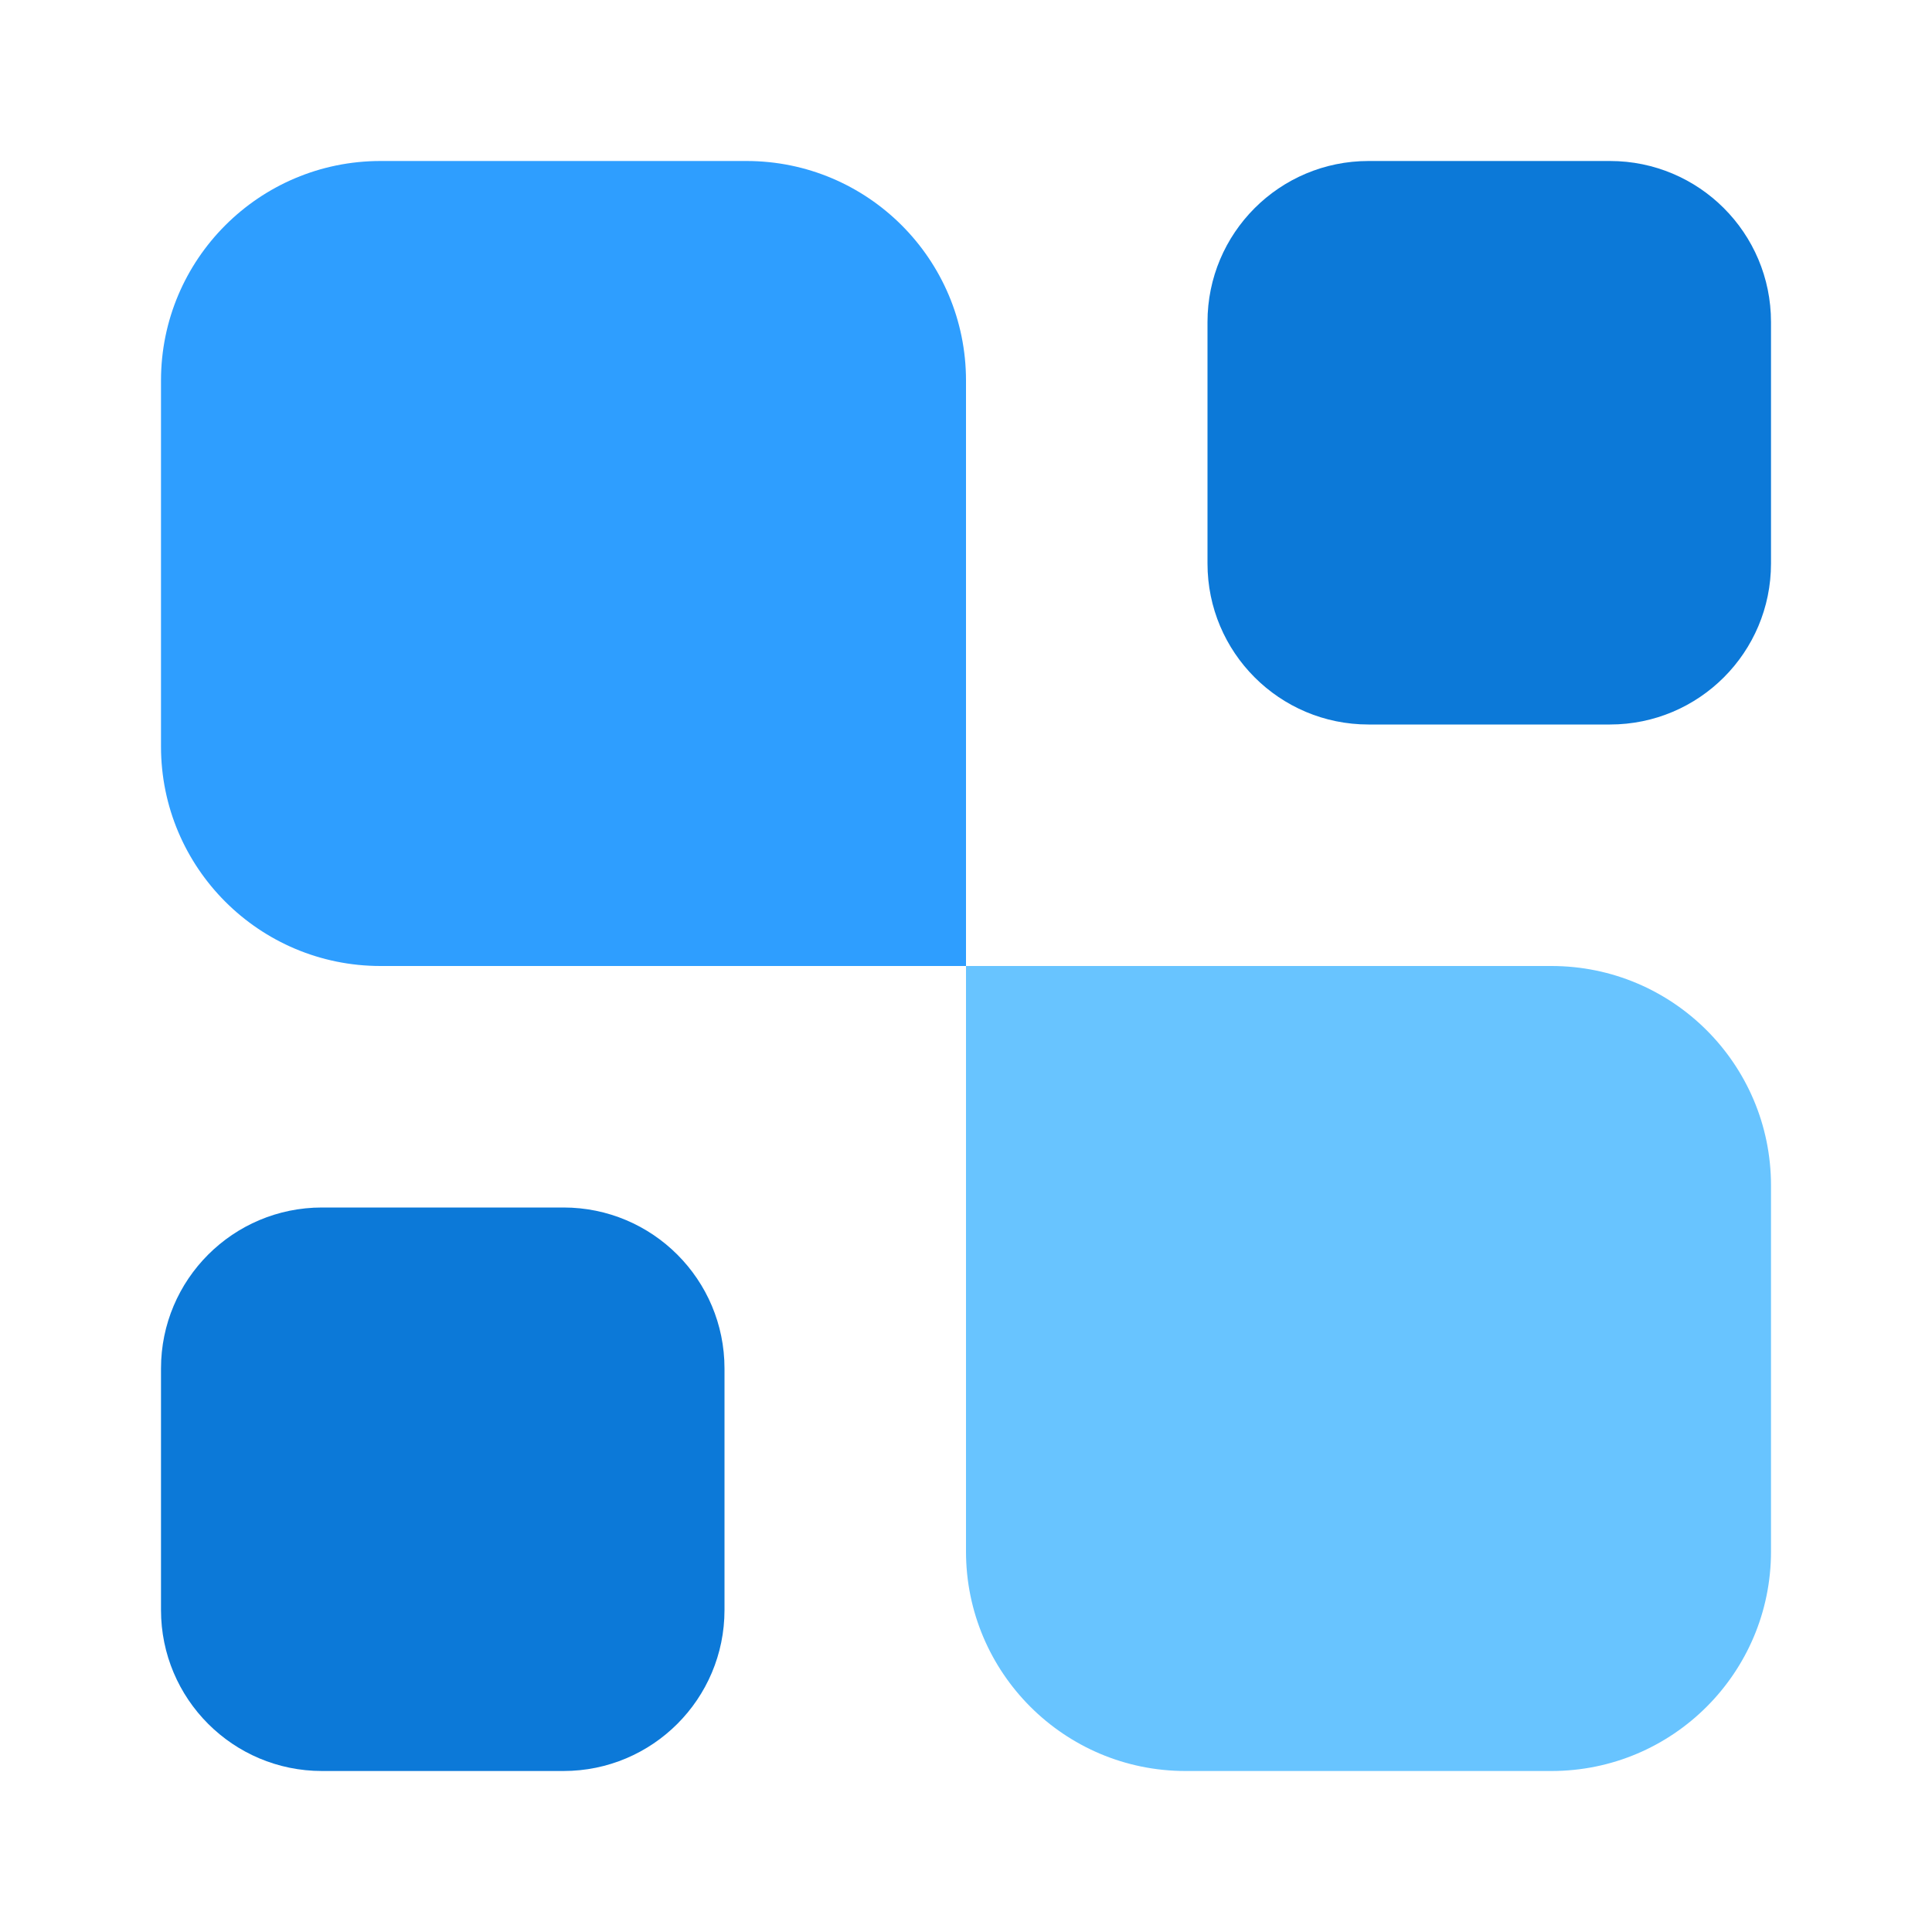
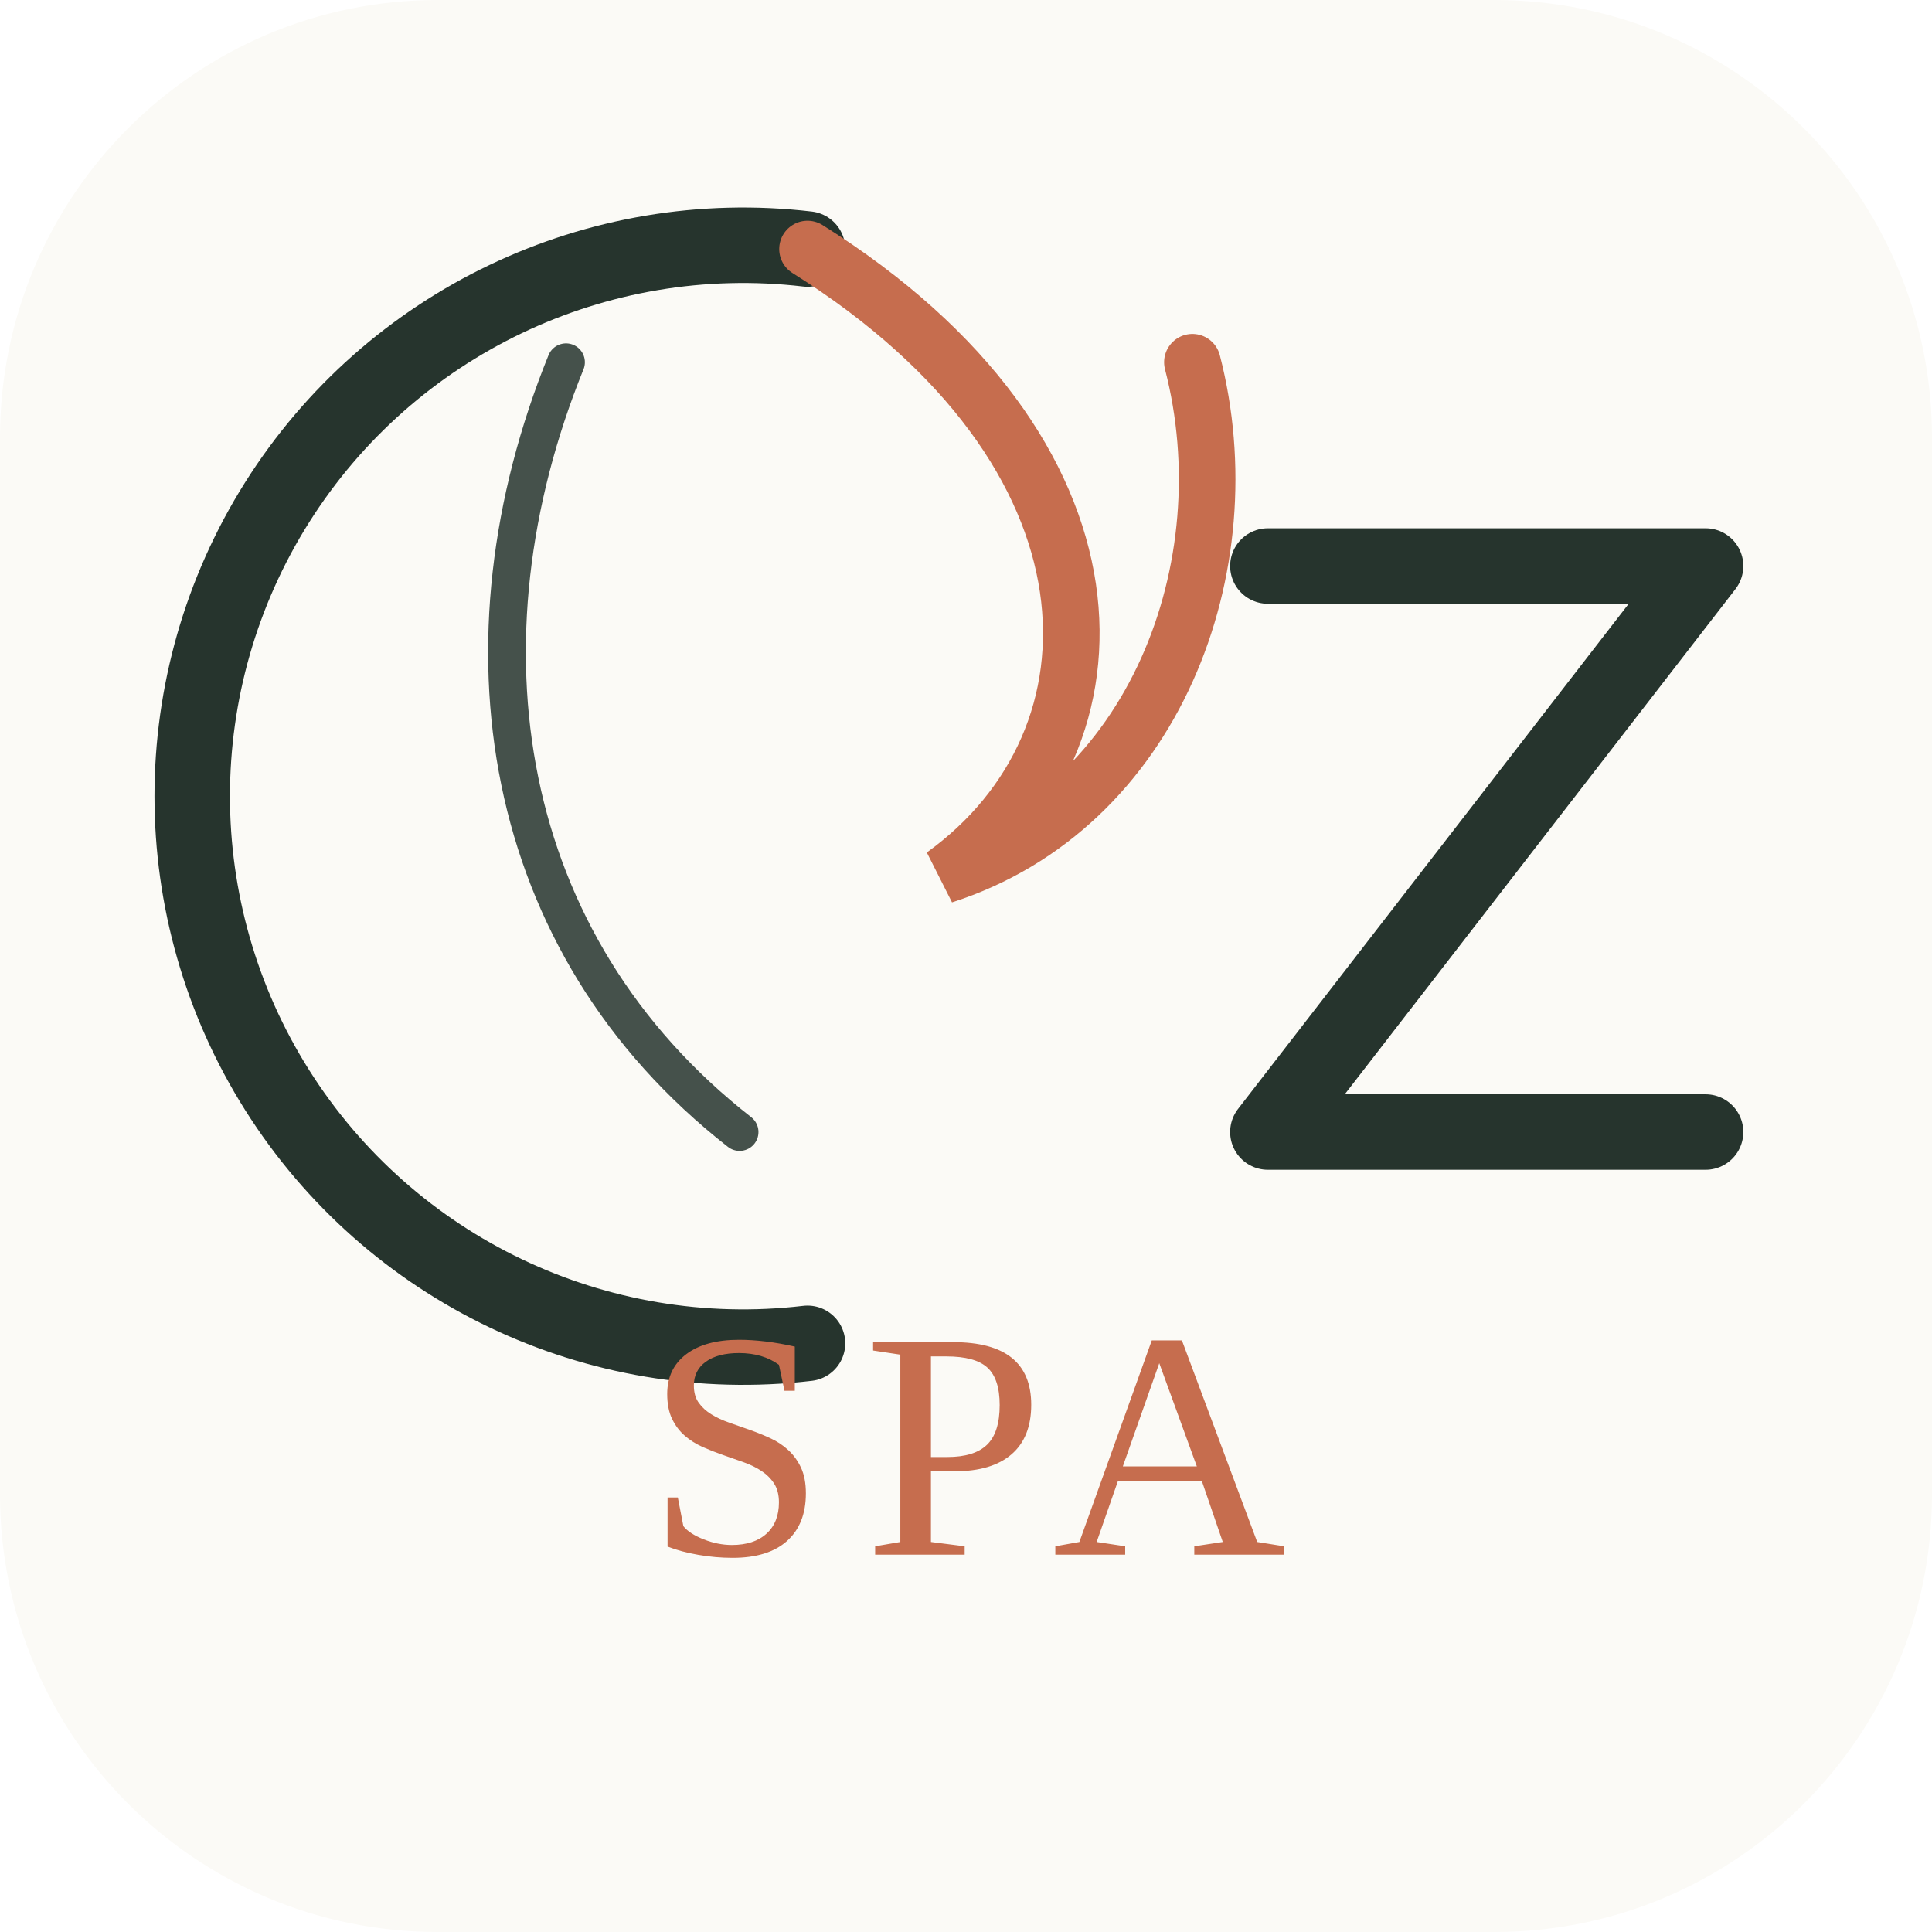
- <svg xmlns="http://www.w3.org/2000/svg" width="24" height="24" viewBox="0 0 24 24" fill="none">
-   <path d="M22 19.273C22 20.779 20.779 22 19.273 22H14.727C13.221 22 12 20.779 12 19.273V12H19.273C20.779 12 22 13.221 22 14.727V19.273Z" fill="#68C4FF" />
-   <path d="M20 2C21.105 2 22 2.895 22 4V7C22 8.105 21.105 9 20 9H17C15.895 9 15 8.105 15 7V4C15 2.895 15.895 2 17 2H20Z" fill="#0C79D8" />
-   <path d="M7 15C8.105 15 9 15.895 9 17V20C9 21.105 8.105 22 7 22H4C2.895 22 2 21.105 2 20V17C2 15.895 2.895 15 4 15H7Z" fill="#0C79D8" />
-   <path d="M12 12H4.727C3.221 12 2 10.779 2 9.273V4.727C2 3.221 3.221 2 4.727 2H9.273C10.779 2 12 3.221 12 4.727V12Z" fill="#2E9EFF" />
+ <svg xmlns="http://www.w3.org/2000/svg" width="512" height="512" viewBox="0 0 512 512" fill="none">
+   <rect width="512" height="512" rx="116" fill="#fbfaf6" />
+   <path d="M214 66 A146 146 0 1 0 214 356" stroke="#26342d" stroke-width="20" stroke-linecap="round" />
+   <path d="M214 66 C 300 120, 300 196, 250 232 C 306 214, 330 150, 316 96" stroke="#c66d4e" stroke-width="15" stroke-linecap="round" fill="none" />
+   <path d="M150 96 C 120 170, 132 250, 196 300" stroke="#26342d" stroke-width="10" stroke-linecap="round" fill="none" opacity="0.85" />
+   <path d="M336 150 L 452 150 L 336 300 L 452 300" stroke="#26342d" stroke-width="20" stroke-linecap="round" stroke-linejoin="round" fill="none" />
+   <text x="256" y="412" text-anchor="middle" font-family="Georgia, 'Times New Roman', serif" font-size="86" letter-spacing="10" fill="#c66d4e">SPA</text>
</svg>
